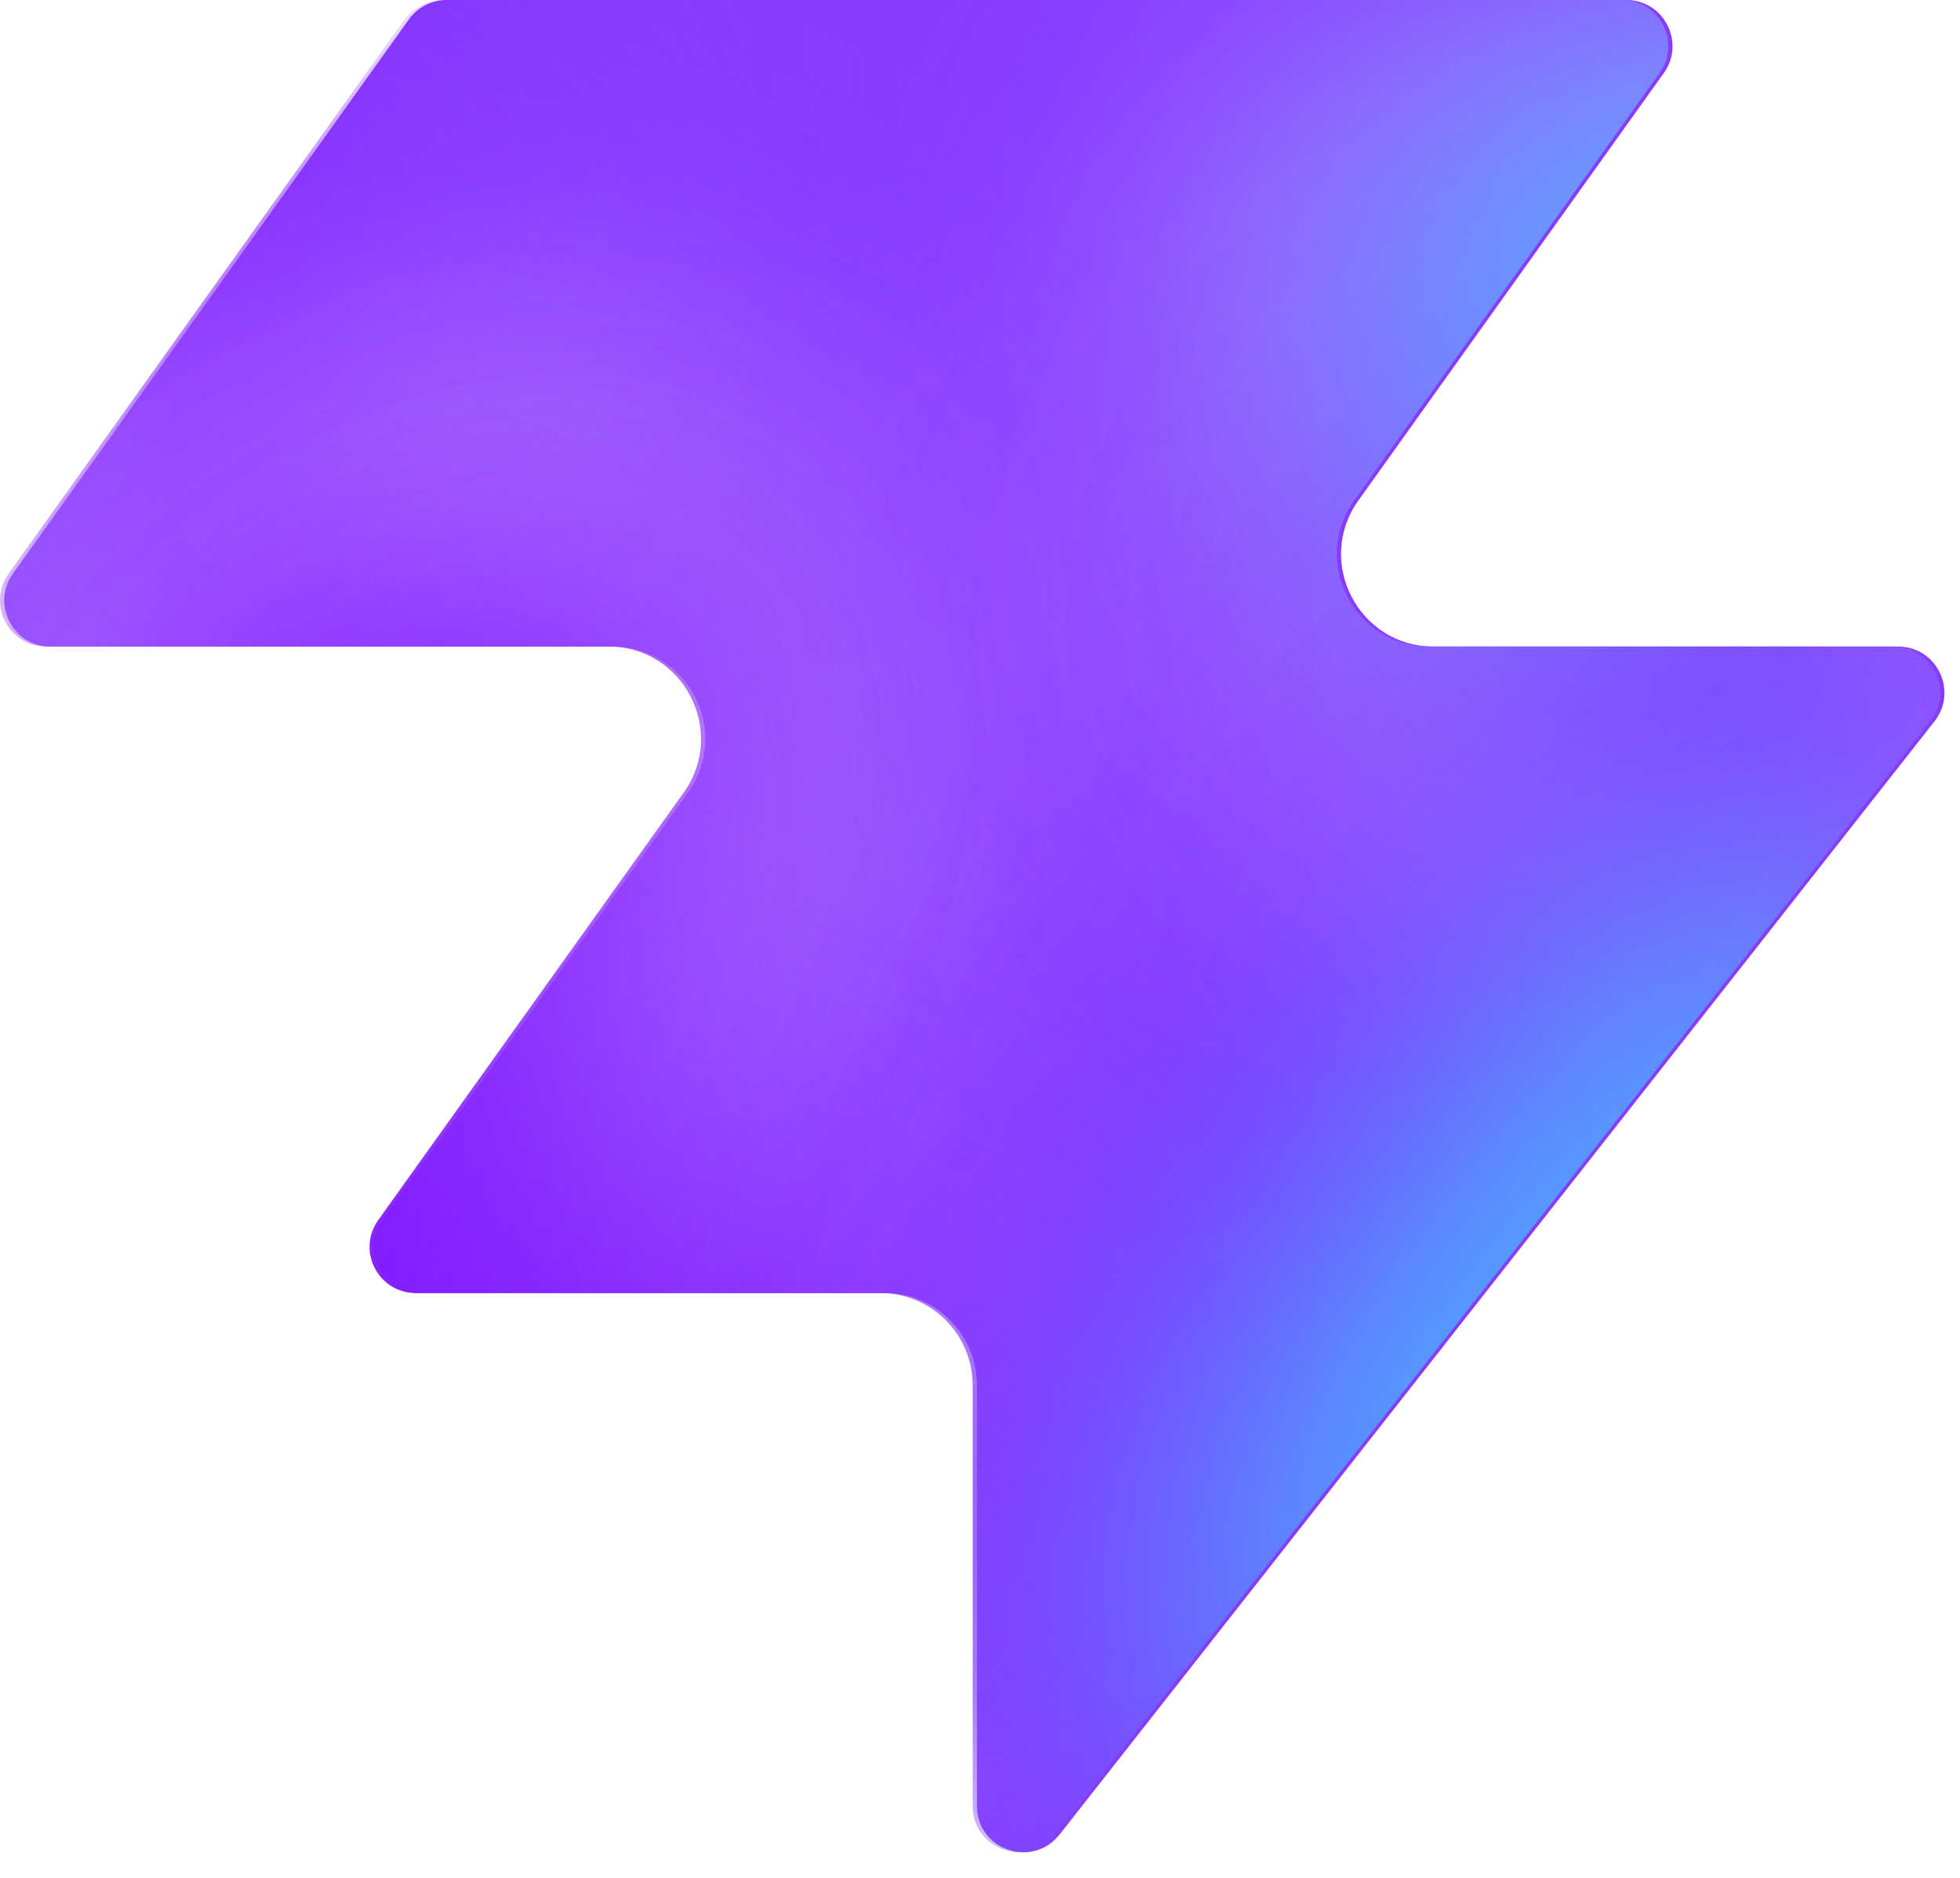
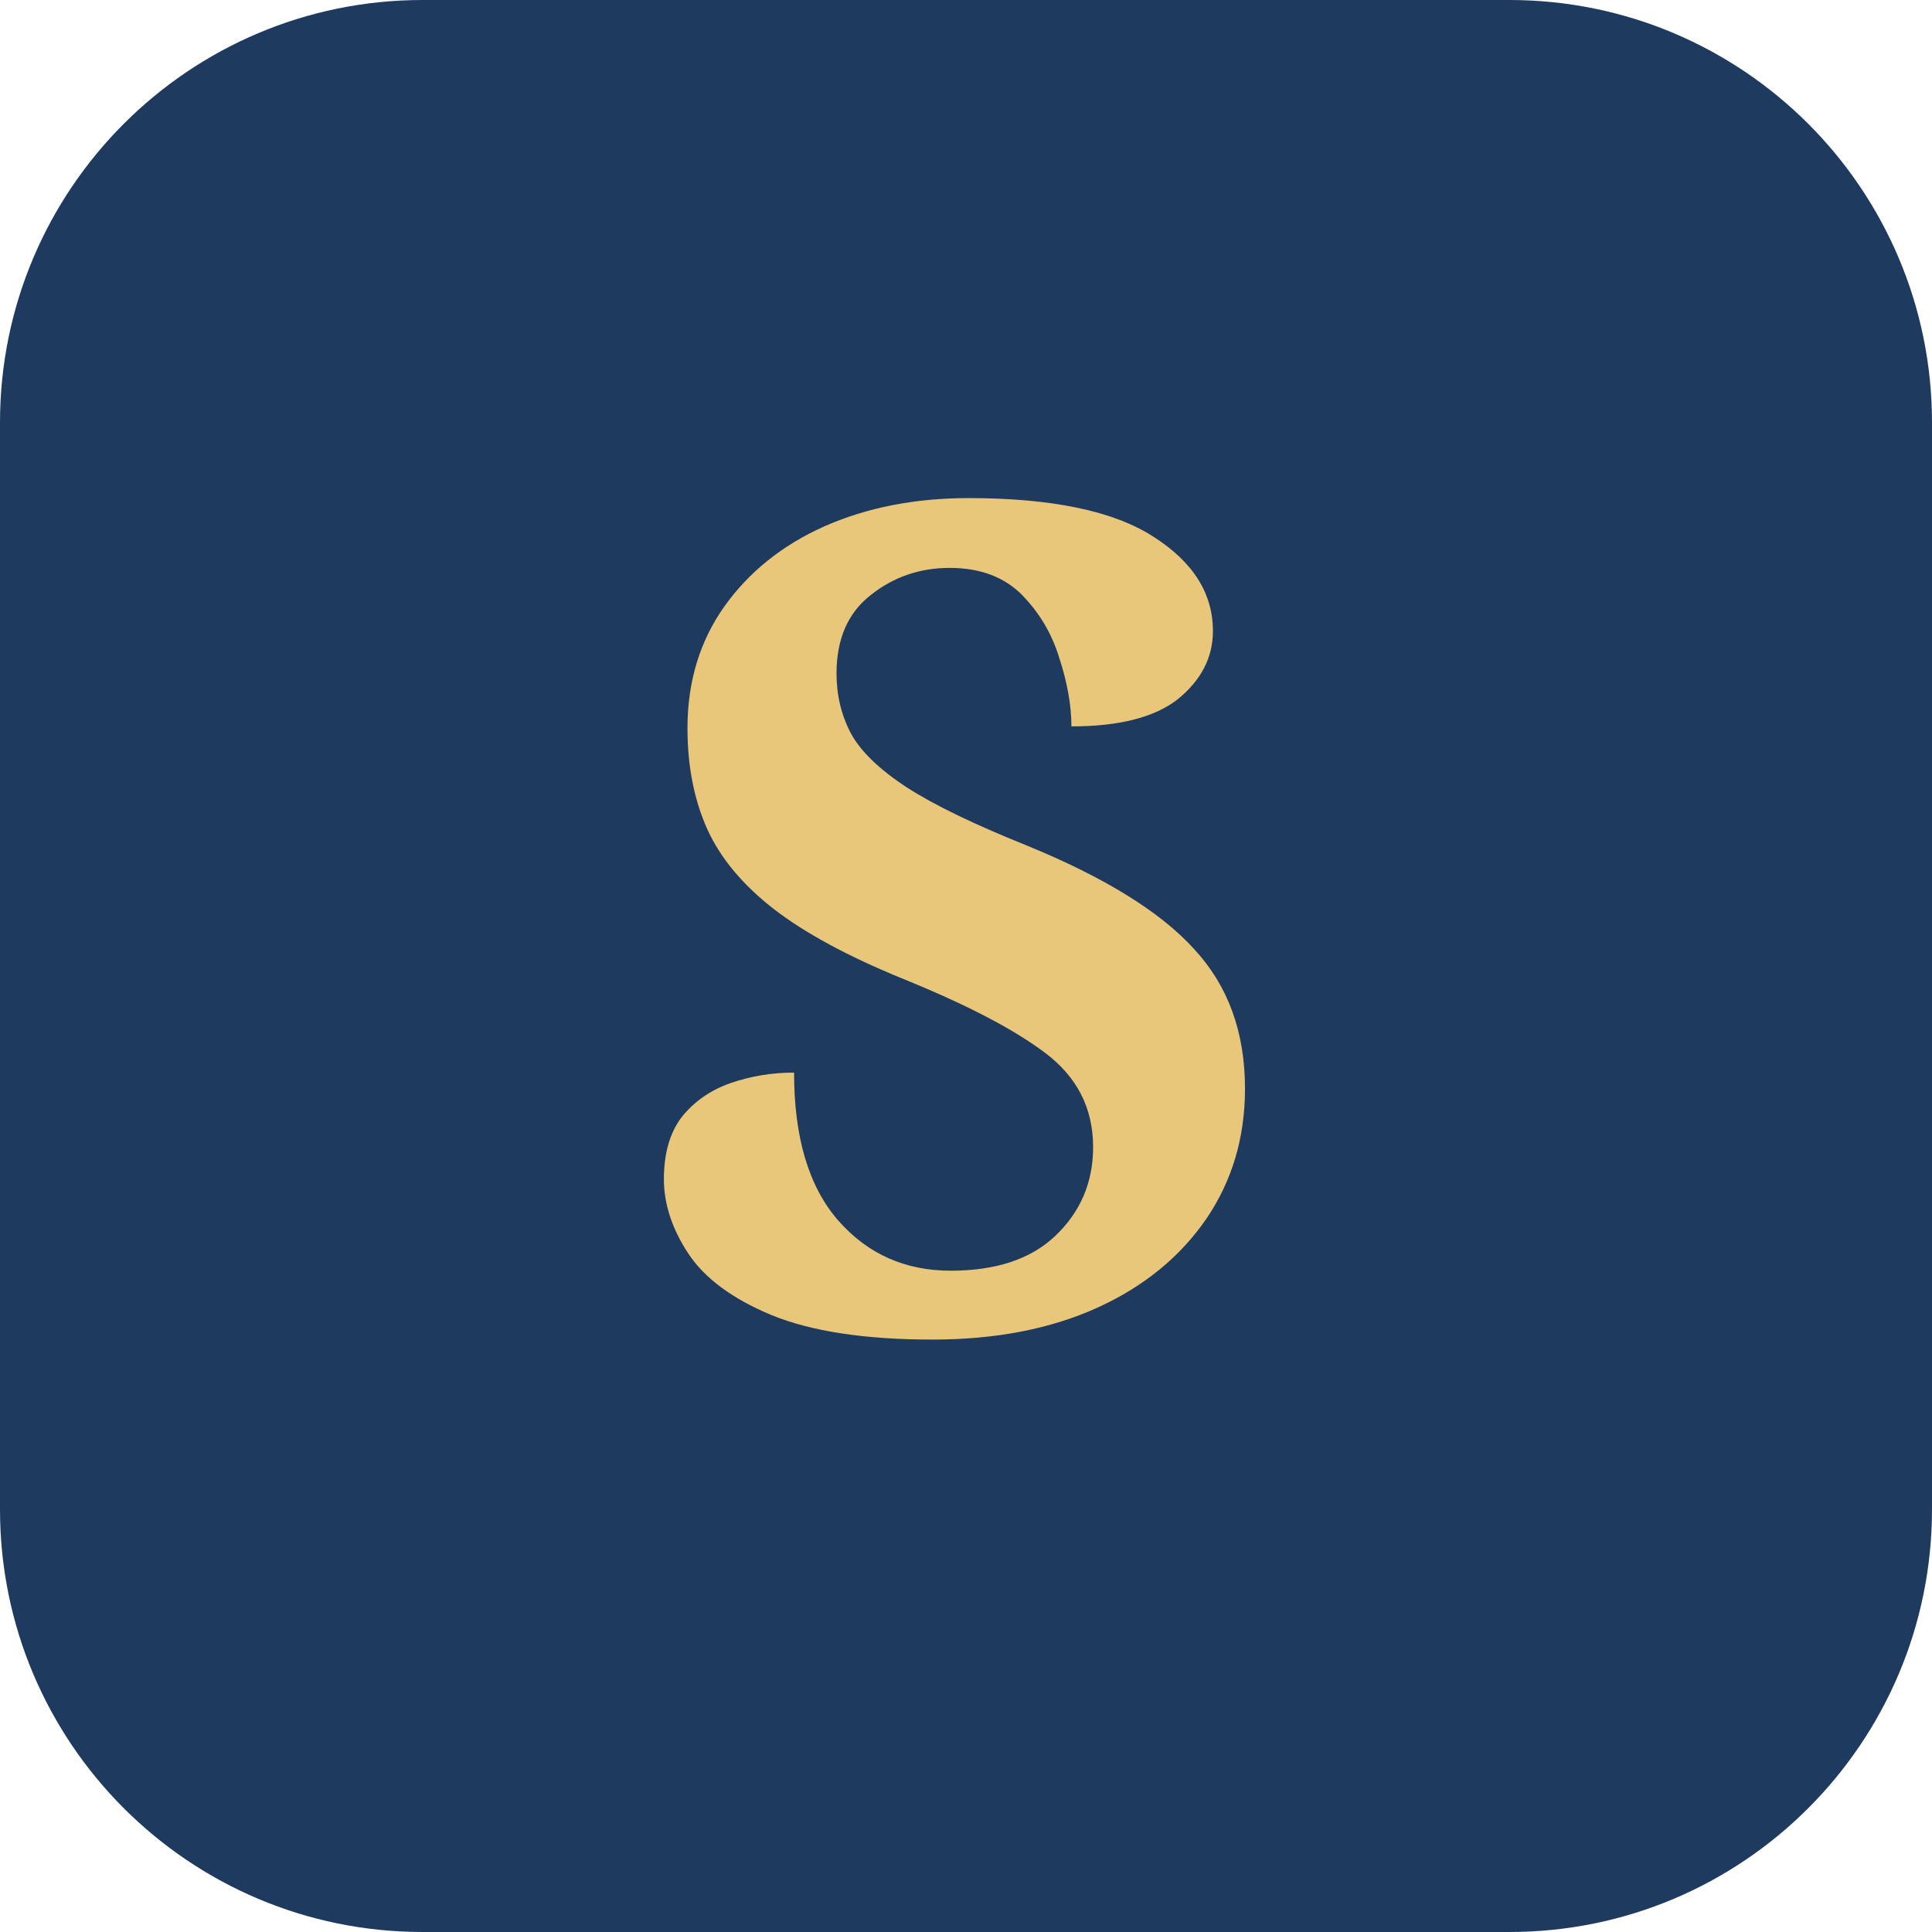
- <svg xmlns="http://www.w3.org/2000/svg" width="48" height="46" fill="none" viewBox="0 0 48 46">
-   <path fill="#863bff" d="M25.946 44.938c-.664.845-2.021.375-2.021-.698V33.937a2.26 2.26 0 0 0-2.262-2.262H10.287c-.92 0-1.456-1.04-.92-1.788l7.48-10.471c1.07-1.497 0-3.578-1.842-3.578H1.237c-.92 0-1.456-1.04-.92-1.788L10.013.474c.214-.297.556-.474.92-.474h28.894c.92 0 1.456 1.04.92 1.788l-7.48 10.471c-1.07 1.498 0 3.579 1.842 3.579h11.377c.943 0 1.473 1.088.89 1.83L25.947 44.94z" style="fill:#863bff;fill:color(display-p3 .525 .23 1);fill-opacity:1" />
-   <mask id="a" width="48" height="46" x="0" y="0" maskUnits="userSpaceOnUse" style="mask-type:alpha">
-     <path fill="#000" d="M25.842 44.938c-.664.844-2.021.375-2.021-.698V33.937a2.26 2.26 0 0 0-2.262-2.262H10.183c-.92 0-1.456-1.04-.92-1.788l7.48-10.471c1.07-1.498 0-3.579-1.842-3.579H1.133c-.92 0-1.456-1.04-.92-1.787L9.91.473c.214-.297.556-.474.92-.474h28.894c.92 0 1.456 1.04.92 1.788l-7.48 10.471c-1.07 1.498 0 3.578 1.842 3.578h11.377c.943 0 1.473 1.088.89 1.832L25.843 44.94z" style="fill:#000;fill-opacity:1" />
-   </mask>
-   <g mask="url(#a)">
-     <g filter="url(#b)">
-       <ellipse cx="5.508" cy="14.704" fill="#ede6ff" rx="5.508" ry="14.704" style="fill:#ede6ff;fill:color(display-p3 .927 .903 1);fill-opacity:1" transform="matrix(.00324 1 1 -.00324 -4.47 31.516)" />
-     </g>
-     <g filter="url(#c)">
-       <ellipse cx="10.399" cy="29.851" fill="#ede6ff" rx="10.399" ry="29.851" style="fill:#ede6ff;fill:color(display-p3 .927 .903 1);fill-opacity:1" transform="matrix(.00324 1 1 -.00324 -39.328 7.883)" />
-     </g>
-     <g filter="url(#d)">
-       <ellipse cx="5.508" cy="30.487" fill="#7e14ff" rx="5.508" ry="30.487" style="fill:#7e14ff;fill:color(display-p3 .492 .077 1);fill-opacity:1" transform="rotate(89.814 -25.913 -14.639)scale(1 -1)" />
-     </g>
-     <g filter="url(#e)">
-       <ellipse cx="5.508" cy="30.599" fill="#7e14ff" rx="5.508" ry="30.599" style="fill:#7e14ff;fill:color(display-p3 .492 .077 1);fill-opacity:1" transform="rotate(89.814 -32.644 -3.334)scale(1 -1)" />
-     </g>
-     <g filter="url(#f)">
-       <ellipse cx="5.508" cy="30.599" fill="#7e14ff" rx="5.508" ry="30.599" style="fill:#7e14ff;fill:color(display-p3 .492 .077 1);fill-opacity:1" transform="matrix(.00324 1 1 -.00324 -34.34 30.47)" />
-     </g>
-     <g filter="url(#g)">
-       <ellipse cx="14.072" cy="22.078" fill="#ede6ff" rx="14.072" ry="22.078" style="fill:#ede6ff;fill:color(display-p3 .927 .903 1);fill-opacity:1" transform="rotate(93.35 24.506 48.493)scale(-1 1)" />
-     </g>
-     <g filter="url(#h)">
-       <ellipse cx="3.47" cy="21.501" fill="#7e14ff" rx="3.47" ry="21.501" style="fill:#7e14ff;fill:color(display-p3 .492 .077 1);fill-opacity:1" transform="rotate(89.009 28.708 47.59)scale(-1 1)" />
-     </g>
-     <g filter="url(#i)">
-       <ellipse cx="3.47" cy="21.501" fill="#7e14ff" rx="3.47" ry="21.501" style="fill:#7e14ff;fill:color(display-p3 .492 .077 1);fill-opacity:1" transform="rotate(89.009 28.708 47.59)scale(-1 1)" />
-     </g>
-     <g filter="url(#j)">
-       <ellipse cx=".387" cy="8.972" fill="#7e14ff" rx="4.407" ry="29.108" style="fill:#7e14ff;fill:color(display-p3 .492 .077 1);fill-opacity:1" transform="rotate(39.51 .387 8.972)" />
-     </g>
-     <g filter="url(#k)">
-       <ellipse cx="47.523" cy="-6.092" fill="#7e14ff" rx="4.407" ry="29.108" style="fill:#7e14ff;fill:color(display-p3 .492 .077 1);fill-opacity:1" transform="rotate(37.892 47.523 -6.092)" />
-     </g>
-     <g filter="url(#l)">
-       <ellipse cx="41.412" cy="6.333" fill="#47bfff" rx="5.971" ry="9.665" style="fill:#47bfff;fill:color(display-p3 .28 .748 1);fill-opacity:1" transform="rotate(37.892 41.412 6.333)" />
-     </g>
-     <g filter="url(#m)">
-       <ellipse cx="-1.879" cy="38.332" fill="#7e14ff" rx="4.407" ry="29.108" style="fill:#7e14ff;fill:color(display-p3 .492 .077 1);fill-opacity:1" transform="rotate(37.892 -1.88 38.332)" />
-     </g>
-     <g filter="url(#n)">
-       <ellipse cx="-1.879" cy="38.332" fill="#7e14ff" rx="4.407" ry="29.108" style="fill:#7e14ff;fill:color(display-p3 .492 .077 1);fill-opacity:1" transform="rotate(37.892 -1.88 38.332)" />
-     </g>
-     <g filter="url(#o)">
-       <ellipse cx="35.651" cy="29.907" fill="#7e14ff" rx="4.407" ry="29.108" style="fill:#7e14ff;fill:color(display-p3 .492 .077 1);fill-opacity:1" transform="rotate(37.892 35.651 29.907)" />
-     </g>
-     <g filter="url(#p)">
-       <ellipse cx="38.418" cy="32.4" fill="#47bfff" rx="5.971" ry="15.297" style="fill:#47bfff;fill:color(display-p3 .28 .748 1);fill-opacity:1" transform="rotate(37.892 38.418 32.4)" />
-     </g>
-   </g>
-   <defs>
-     <filter id="b" width="60.045" height="41.654" x="-19.77" y="16.149" color-interpolation-filters="sRGB" filterUnits="userSpaceOnUse">
-       <feFlood flood-opacity="0" result="BackgroundImageFix" />
-       <feBlend in="SourceGraphic" in2="BackgroundImageFix" result="shape" />
-       <feGaussianBlur result="effect1_foregroundBlur_2002_17158" stdDeviation="7.659" />
-     </filter>
-     <filter id="c" width="90.34" height="51.437" x="-54.613" y="-7.533" color-interpolation-filters="sRGB" filterUnits="userSpaceOnUse">
-       <feFlood flood-opacity="0" result="BackgroundImageFix" />
-       <feBlend in="SourceGraphic" in2="BackgroundImageFix" result="shape" />
-       <feGaussianBlur result="effect1_foregroundBlur_2002_17158" stdDeviation="7.659" />
-     </filter>
-     <filter id="d" width="79.355" height="29.4" x="-49.64" y="2.03" color-interpolation-filters="sRGB" filterUnits="userSpaceOnUse">
-       <feFlood flood-opacity="0" result="BackgroundImageFix" />
-       <feBlend in="SourceGraphic" in2="BackgroundImageFix" result="shape" />
-       <feGaussianBlur result="effect1_foregroundBlur_2002_17158" stdDeviation="4.596" />
-     </filter>
-     <filter id="e" width="79.579" height="29.4" x="-45.045" y="20.029" color-interpolation-filters="sRGB" filterUnits="userSpaceOnUse">
-       <feFlood flood-opacity="0" result="BackgroundImageFix" />
-       <feBlend in="SourceGraphic" in2="BackgroundImageFix" result="shape" />
-       <feGaussianBlur result="effect1_foregroundBlur_2002_17158" stdDeviation="4.596" />
-     </filter>
-     <filter id="f" width="79.579" height="29.4" x="-43.513" y="21.178" color-interpolation-filters="sRGB" filterUnits="userSpaceOnUse">
-       <feFlood flood-opacity="0" result="BackgroundImageFix" />
-       <feBlend in="SourceGraphic" in2="BackgroundImageFix" result="shape" />
-       <feGaussianBlur result="effect1_foregroundBlur_2002_17158" stdDeviation="4.596" />
-     </filter>
-     <filter id="g" width="74.749" height="58.852" x="15.756" y="-17.901" color-interpolation-filters="sRGB" filterUnits="userSpaceOnUse">
-       <feFlood flood-opacity="0" result="BackgroundImageFix" />
-       <feBlend in="SourceGraphic" in2="BackgroundImageFix" result="shape" />
-       <feGaussianBlur result="effect1_foregroundBlur_2002_17158" stdDeviation="7.659" />
-     </filter>
-     <filter id="h" width="61.377" height="25.362" x="23.548" y="2.284" color-interpolation-filters="sRGB" filterUnits="userSpaceOnUse">
-       <feFlood flood-opacity="0" result="BackgroundImageFix" />
-       <feBlend in="SourceGraphic" in2="BackgroundImageFix" result="shape" />
-       <feGaussianBlur result="effect1_foregroundBlur_2002_17158" stdDeviation="4.596" />
-     </filter>
-     <filter id="i" width="61.377" height="25.362" x="23.548" y="2.284" color-interpolation-filters="sRGB" filterUnits="userSpaceOnUse">
-       <feFlood flood-opacity="0" result="BackgroundImageFix" />
-       <feBlend in="SourceGraphic" in2="BackgroundImageFix" result="shape" />
-       <feGaussianBlur result="effect1_foregroundBlur_2002_17158" stdDeviation="4.596" />
-     </filter>
-     <filter id="j" width="56.045" height="63.649" x="-27.636" y="-22.853" color-interpolation-filters="sRGB" filterUnits="userSpaceOnUse">
-       <feFlood flood-opacity="0" result="BackgroundImageFix" />
-       <feBlend in="SourceGraphic" in2="BackgroundImageFix" result="shape" />
-       <feGaussianBlur result="effect1_foregroundBlur_2002_17158" stdDeviation="4.596" />
-     </filter>
-     <filter id="k" width="54.814" height="64.646" x="20.116" y="-38.415" color-interpolation-filters="sRGB" filterUnits="userSpaceOnUse">
-       <feFlood flood-opacity="0" result="BackgroundImageFix" />
-       <feBlend in="SourceGraphic" in2="BackgroundImageFix" result="shape" />
-       <feGaussianBlur result="effect1_foregroundBlur_2002_17158" stdDeviation="4.596" />
-     </filter>
-     <filter id="l" width="33.541" height="35.313" x="24.641" y="-11.323" color-interpolation-filters="sRGB" filterUnits="userSpaceOnUse">
-       <feFlood flood-opacity="0" result="BackgroundImageFix" />
-       <feBlend in="SourceGraphic" in2="BackgroundImageFix" result="shape" />
-       <feGaussianBlur result="effect1_foregroundBlur_2002_17158" stdDeviation="4.596" />
-     </filter>
-     <filter id="m" width="54.814" height="64.646" x="-29.286" y="6.009" color-interpolation-filters="sRGB" filterUnits="userSpaceOnUse">
-       <feFlood flood-opacity="0" result="BackgroundImageFix" />
-       <feBlend in="SourceGraphic" in2="BackgroundImageFix" result="shape" />
-       <feGaussianBlur result="effect1_foregroundBlur_2002_17158" stdDeviation="4.596" />
-     </filter>
-     <filter id="n" width="54.814" height="64.646" x="-29.286" y="6.009" color-interpolation-filters="sRGB" filterUnits="userSpaceOnUse">
-       <feFlood flood-opacity="0" result="BackgroundImageFix" />
-       <feBlend in="SourceGraphic" in2="BackgroundImageFix" result="shape" />
-       <feGaussianBlur result="effect1_foregroundBlur_2002_17158" stdDeviation="4.596" />
-     </filter>
-     <filter id="o" width="54.814" height="64.646" x="8.244" y="-2.416" color-interpolation-filters="sRGB" filterUnits="userSpaceOnUse">
-       <feFlood flood-opacity="0" result="BackgroundImageFix" />
-       <feBlend in="SourceGraphic" in2="BackgroundImageFix" result="shape" />
-       <feGaussianBlur result="effect1_foregroundBlur_2002_17158" stdDeviation="4.596" />
-     </filter>
-     <filter id="p" width="39.409" height="43.623" x="18.713" y="10.588" color-interpolation-filters="sRGB" filterUnits="userSpaceOnUse">
-       <feFlood flood-opacity="0" result="BackgroundImageFix" />
-       <feBlend in="SourceGraphic" in2="BackgroundImageFix" result="shape" />
-       <feGaussianBlur result="effect1_foregroundBlur_2002_17158" stdDeviation="4.596" />
-     </filter>
-   </defs>
+ <svg xmlns="http://www.w3.org/2000/svg" viewBox="0 0 32 32">
+   <rect width="32" height="32" rx="7" fill="#1f3a5f" />
+   <text x="16" y="22" text-anchor="middle" font-family="Georgia, serif" font-size="19" font-weight="700" fill="#e8c77a">S</text>
</svg>
